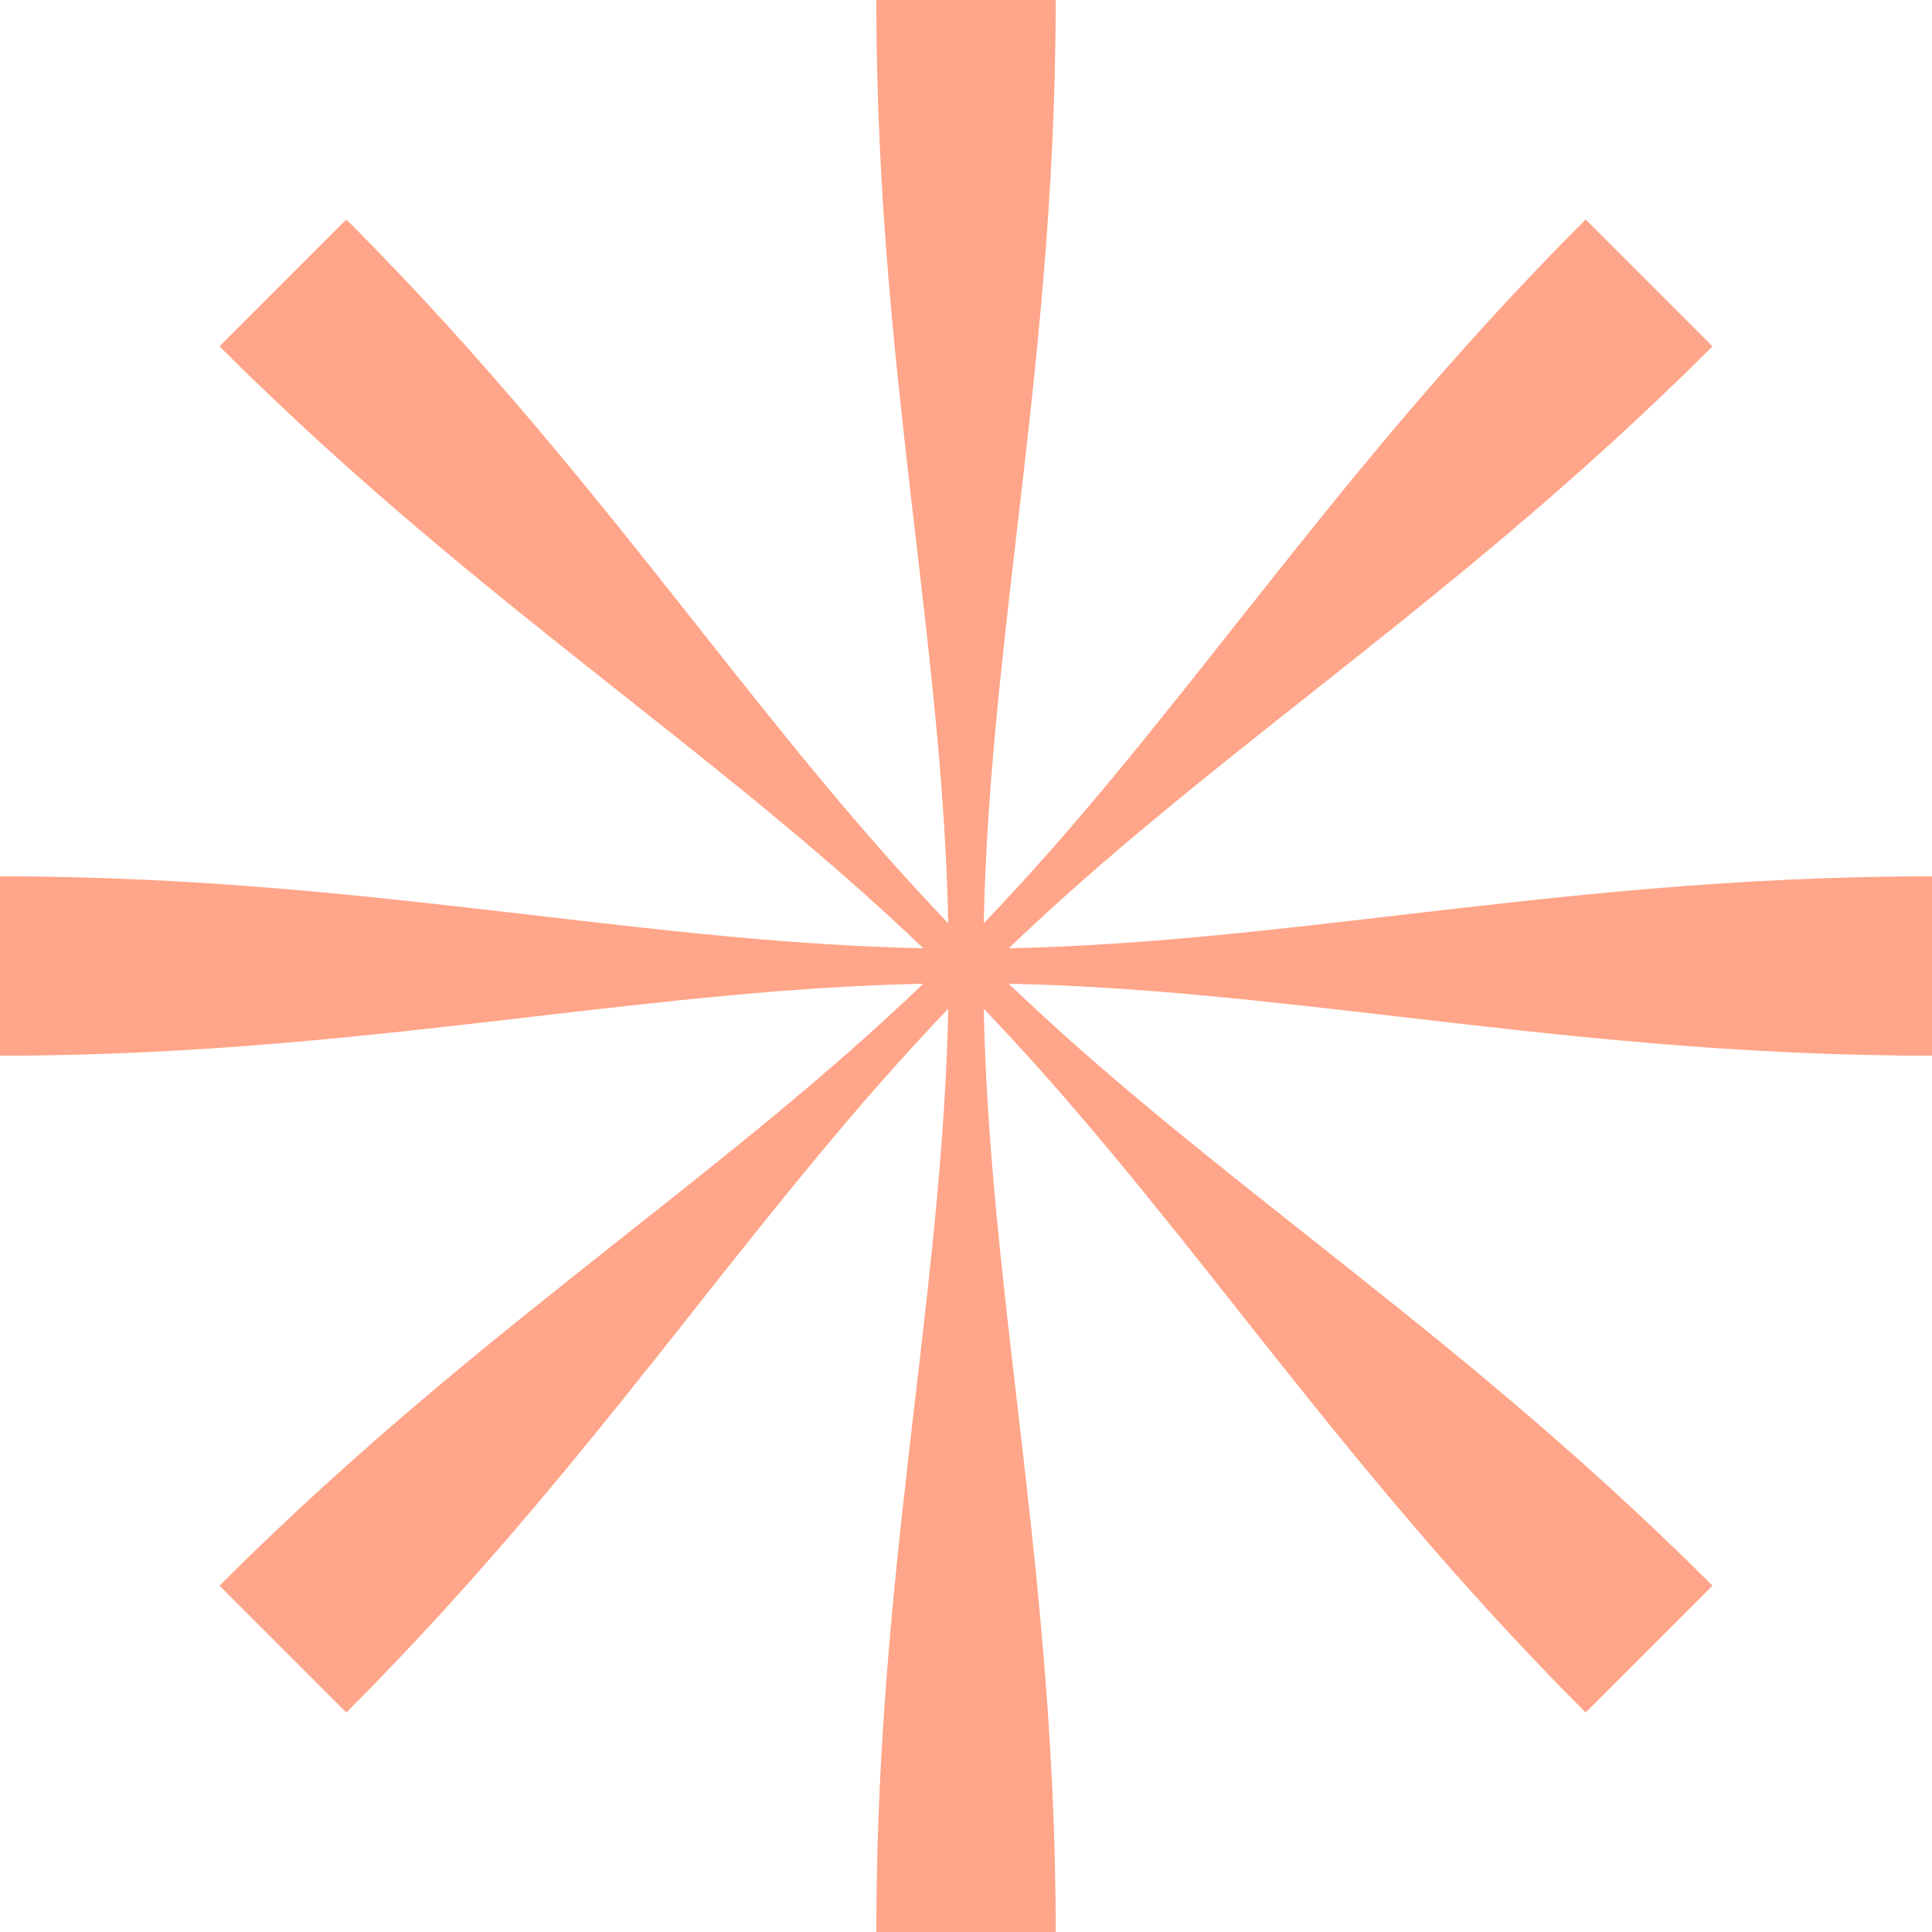
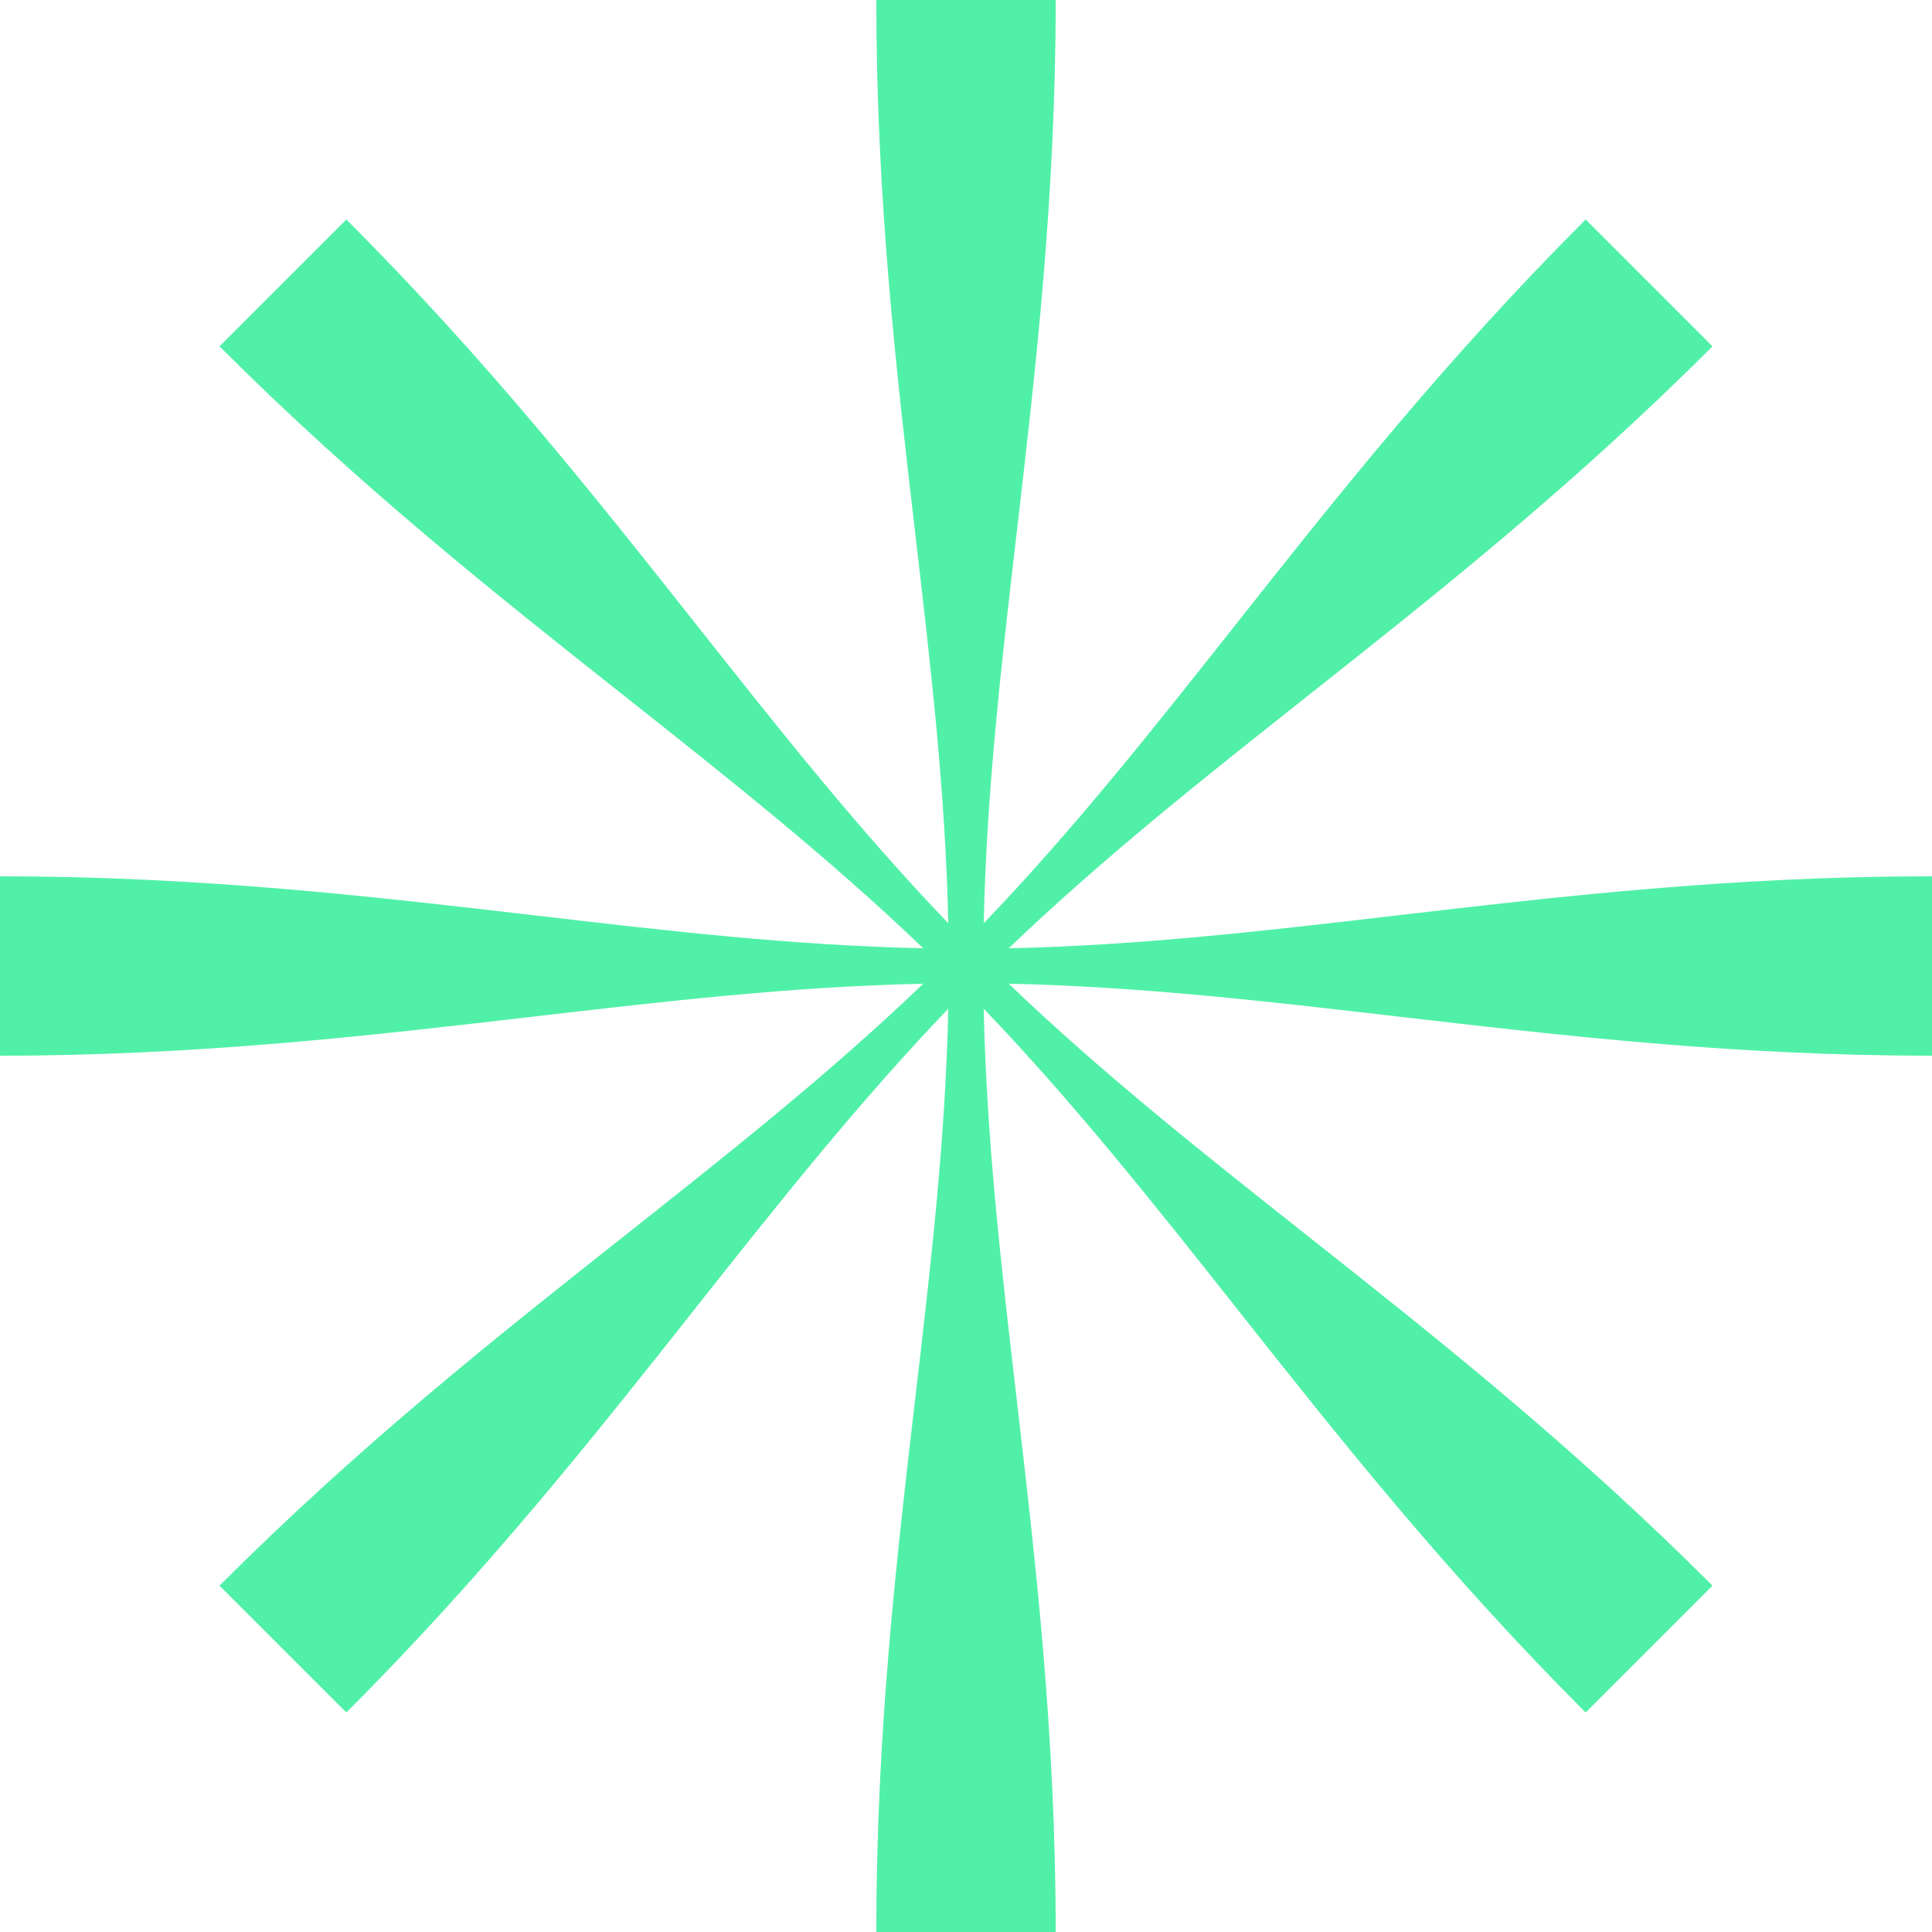
<svg xmlns="http://www.w3.org/2000/svg" width="40" height="40" viewBox="0 0 40 40" fill="none" id="Logo">
  <g id="logomark">
-     <path d="M18.952 11.073C18.559 7.699 18.143 4.136 18.143 0H21.857C21.857 4.09 21.443 7.648 21.05 11.025C20.73 13.778 20.424 16.411 20.367 19.115C22.232 17.17 23.863 15.107 25.572 12.946C27.679 10.282 29.904 7.469 32.829 4.545L35.455 7.171C32.563 10.063 29.755 12.286 27.088 14.397L27.086 14.399C24.914 16.118 22.837 17.762 20.885 19.633C23.579 19.576 26.191 19.272 28.927 18.952C32.301 18.559 35.864 18.143 40 18.143V21.857C35.91 21.857 32.352 21.443 28.975 21.05L28.972 21.05C26.22 20.73 23.588 20.424 20.885 20.367C22.829 22.23 24.891 23.861 27.05 25.569L27.053 25.572C29.717 27.679 32.53 29.904 35.455 32.829L32.829 35.455C29.937 32.563 27.714 29.755 25.604 27.089L25.599 27.082L25.595 27.076C23.878 24.908 22.235 22.834 20.367 20.885C20.424 23.589 20.73 26.222 21.05 28.975C21.443 32.352 21.857 35.91 21.857 40H18.143C18.143 35.864 18.559 32.301 18.952 28.927L18.953 28.922C19.272 26.188 19.576 23.577 19.633 20.885C17.765 22.834 16.122 24.908 14.405 27.076L14.401 27.082L14.396 27.089C12.286 29.755 10.063 32.563 7.171 35.455L4.545 32.829C7.47 29.904 10.283 27.679 12.947 25.572L12.95 25.569C15.109 23.861 17.171 22.23 19.115 20.367C16.411 20.424 13.778 20.73 11.025 21.05C7.648 21.443 4.09 21.857 0 21.857V18.143C4.136 18.143 7.699 18.559 11.073 18.952C13.809 19.272 16.421 19.576 19.115 19.633C17.163 17.762 15.084 16.117 12.912 14.397C10.245 12.286 7.437 10.063 4.545 7.171L7.171 4.545C10.096 7.469 12.321 10.282 14.428 12.946C16.137 15.107 17.768 17.17 19.633 19.115C19.576 16.423 19.272 13.812 18.953 11.078L18.952 11.073Z" fill="#FFA589" />
+     <path d="M18.952 11.073C18.559 7.699 18.143 4.136 18.143 0H21.857C21.857 4.09 21.443 7.648 21.05 11.025C20.73 13.778 20.424 16.411 20.367 19.115C22.232 17.17 23.863 15.107 25.572 12.946C27.679 10.282 29.904 7.469 32.829 4.545L35.455 7.171C32.563 10.063 29.755 12.286 27.088 14.397L27.086 14.399C24.914 16.118 22.837 17.762 20.885 19.633C23.579 19.576 26.191 19.272 28.927 18.952C32.301 18.559 35.864 18.143 40 18.143V21.857C35.91 21.857 32.352 21.443 28.975 21.05L28.972 21.05C26.22 20.73 23.588 20.424 20.885 20.367C22.829 22.23 24.891 23.861 27.05 25.569L27.053 25.572C29.717 27.679 32.53 29.904 35.455 32.829L32.829 35.455C29.937 32.563 27.714 29.755 25.604 27.089L25.599 27.082L25.595 27.076C23.878 24.908 22.235 22.834 20.367 20.885C20.424 23.589 20.73 26.222 21.05 28.975C21.443 32.352 21.857 35.91 21.857 40H18.143C18.143 35.864 18.559 32.301 18.952 28.927L18.953 28.922C19.272 26.188 19.576 23.577 19.633 20.885C17.765 22.834 16.122 24.908 14.405 27.076L14.401 27.082L14.396 27.089C12.286 29.755 10.063 32.563 7.171 35.455L4.545 32.829C7.47 29.904 10.283 27.679 12.947 25.572L12.95 25.569C15.109 23.861 17.171 22.23 19.115 20.367C16.411 20.424 13.778 20.73 11.025 21.05C7.648 21.443 4.09 21.857 0 21.857V18.143C4.136 18.143 7.699 18.559 11.073 18.952C13.809 19.272 16.421 19.576 19.115 19.633C17.163 17.762 15.084 16.117 12.912 14.397C10.245 12.286 7.437 10.063 4.545 7.171L7.171 4.545C10.096 7.469 12.321 10.282 14.428 12.946C16.137 15.107 17.768 17.17 19.633 19.115C19.576 16.423 19.272 13.812 18.953 11.078L18.952 11.073Z" fill="#51f0a8" />
  </g>
</svg>
